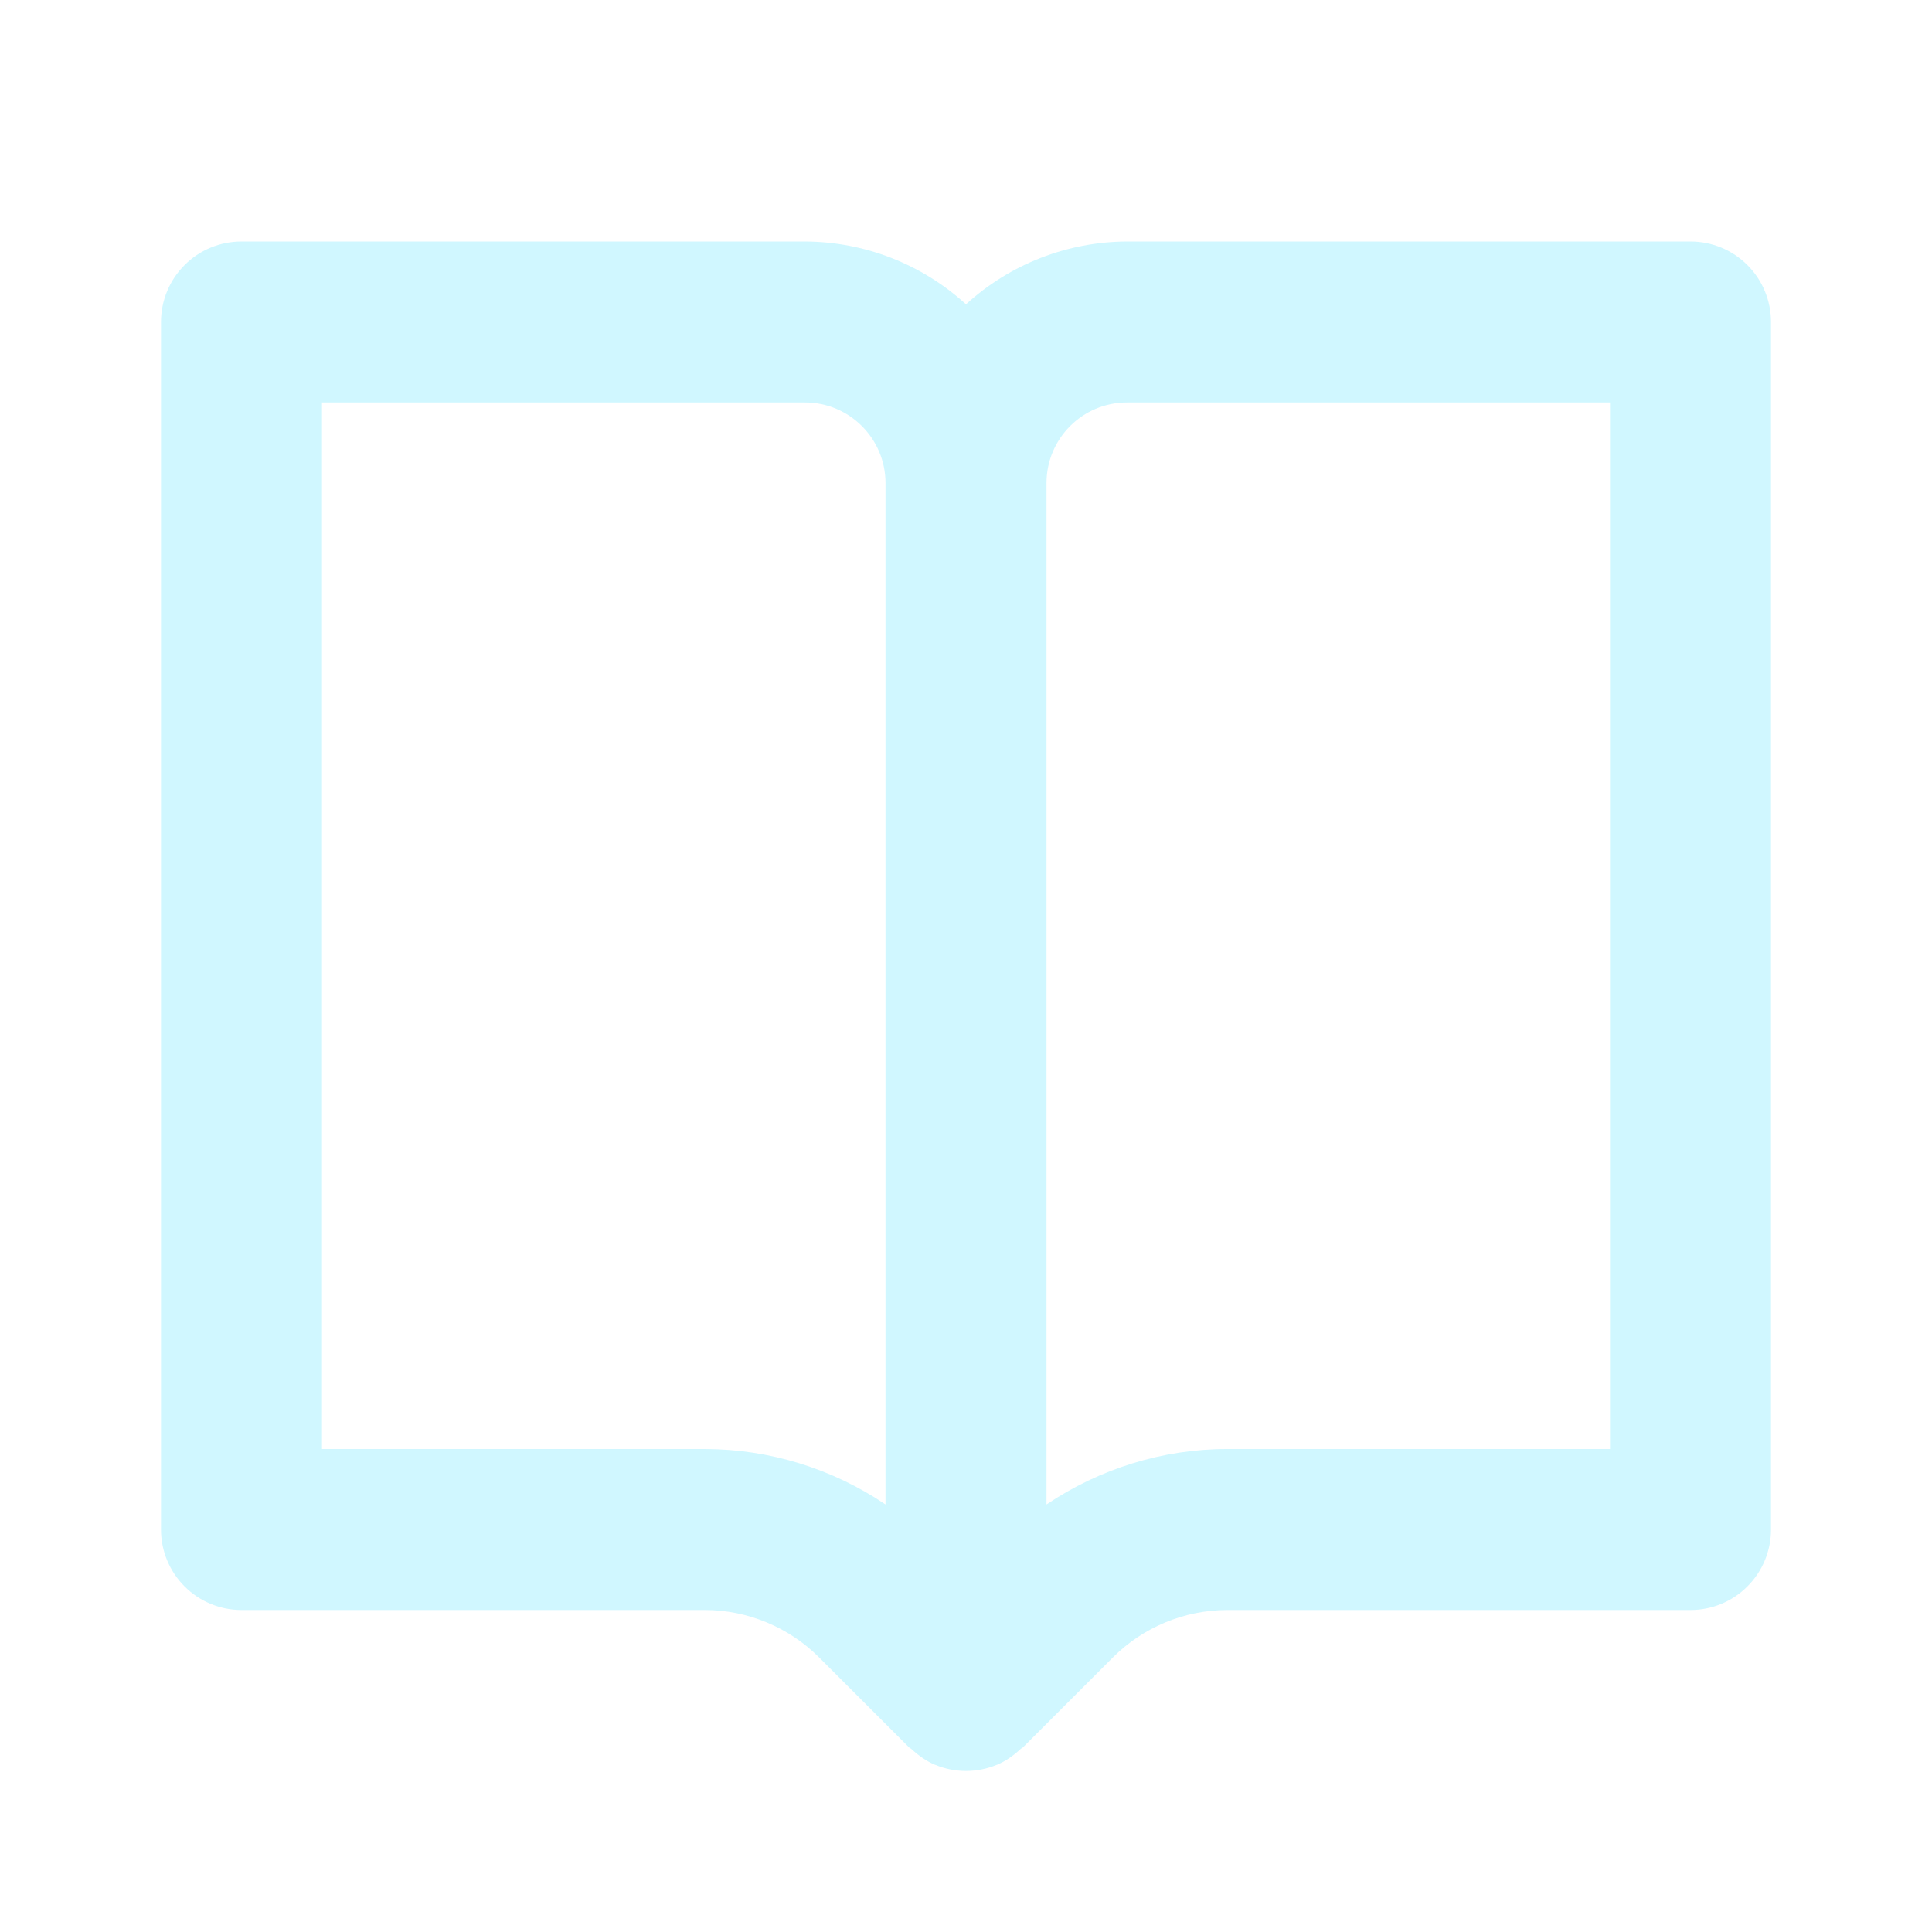
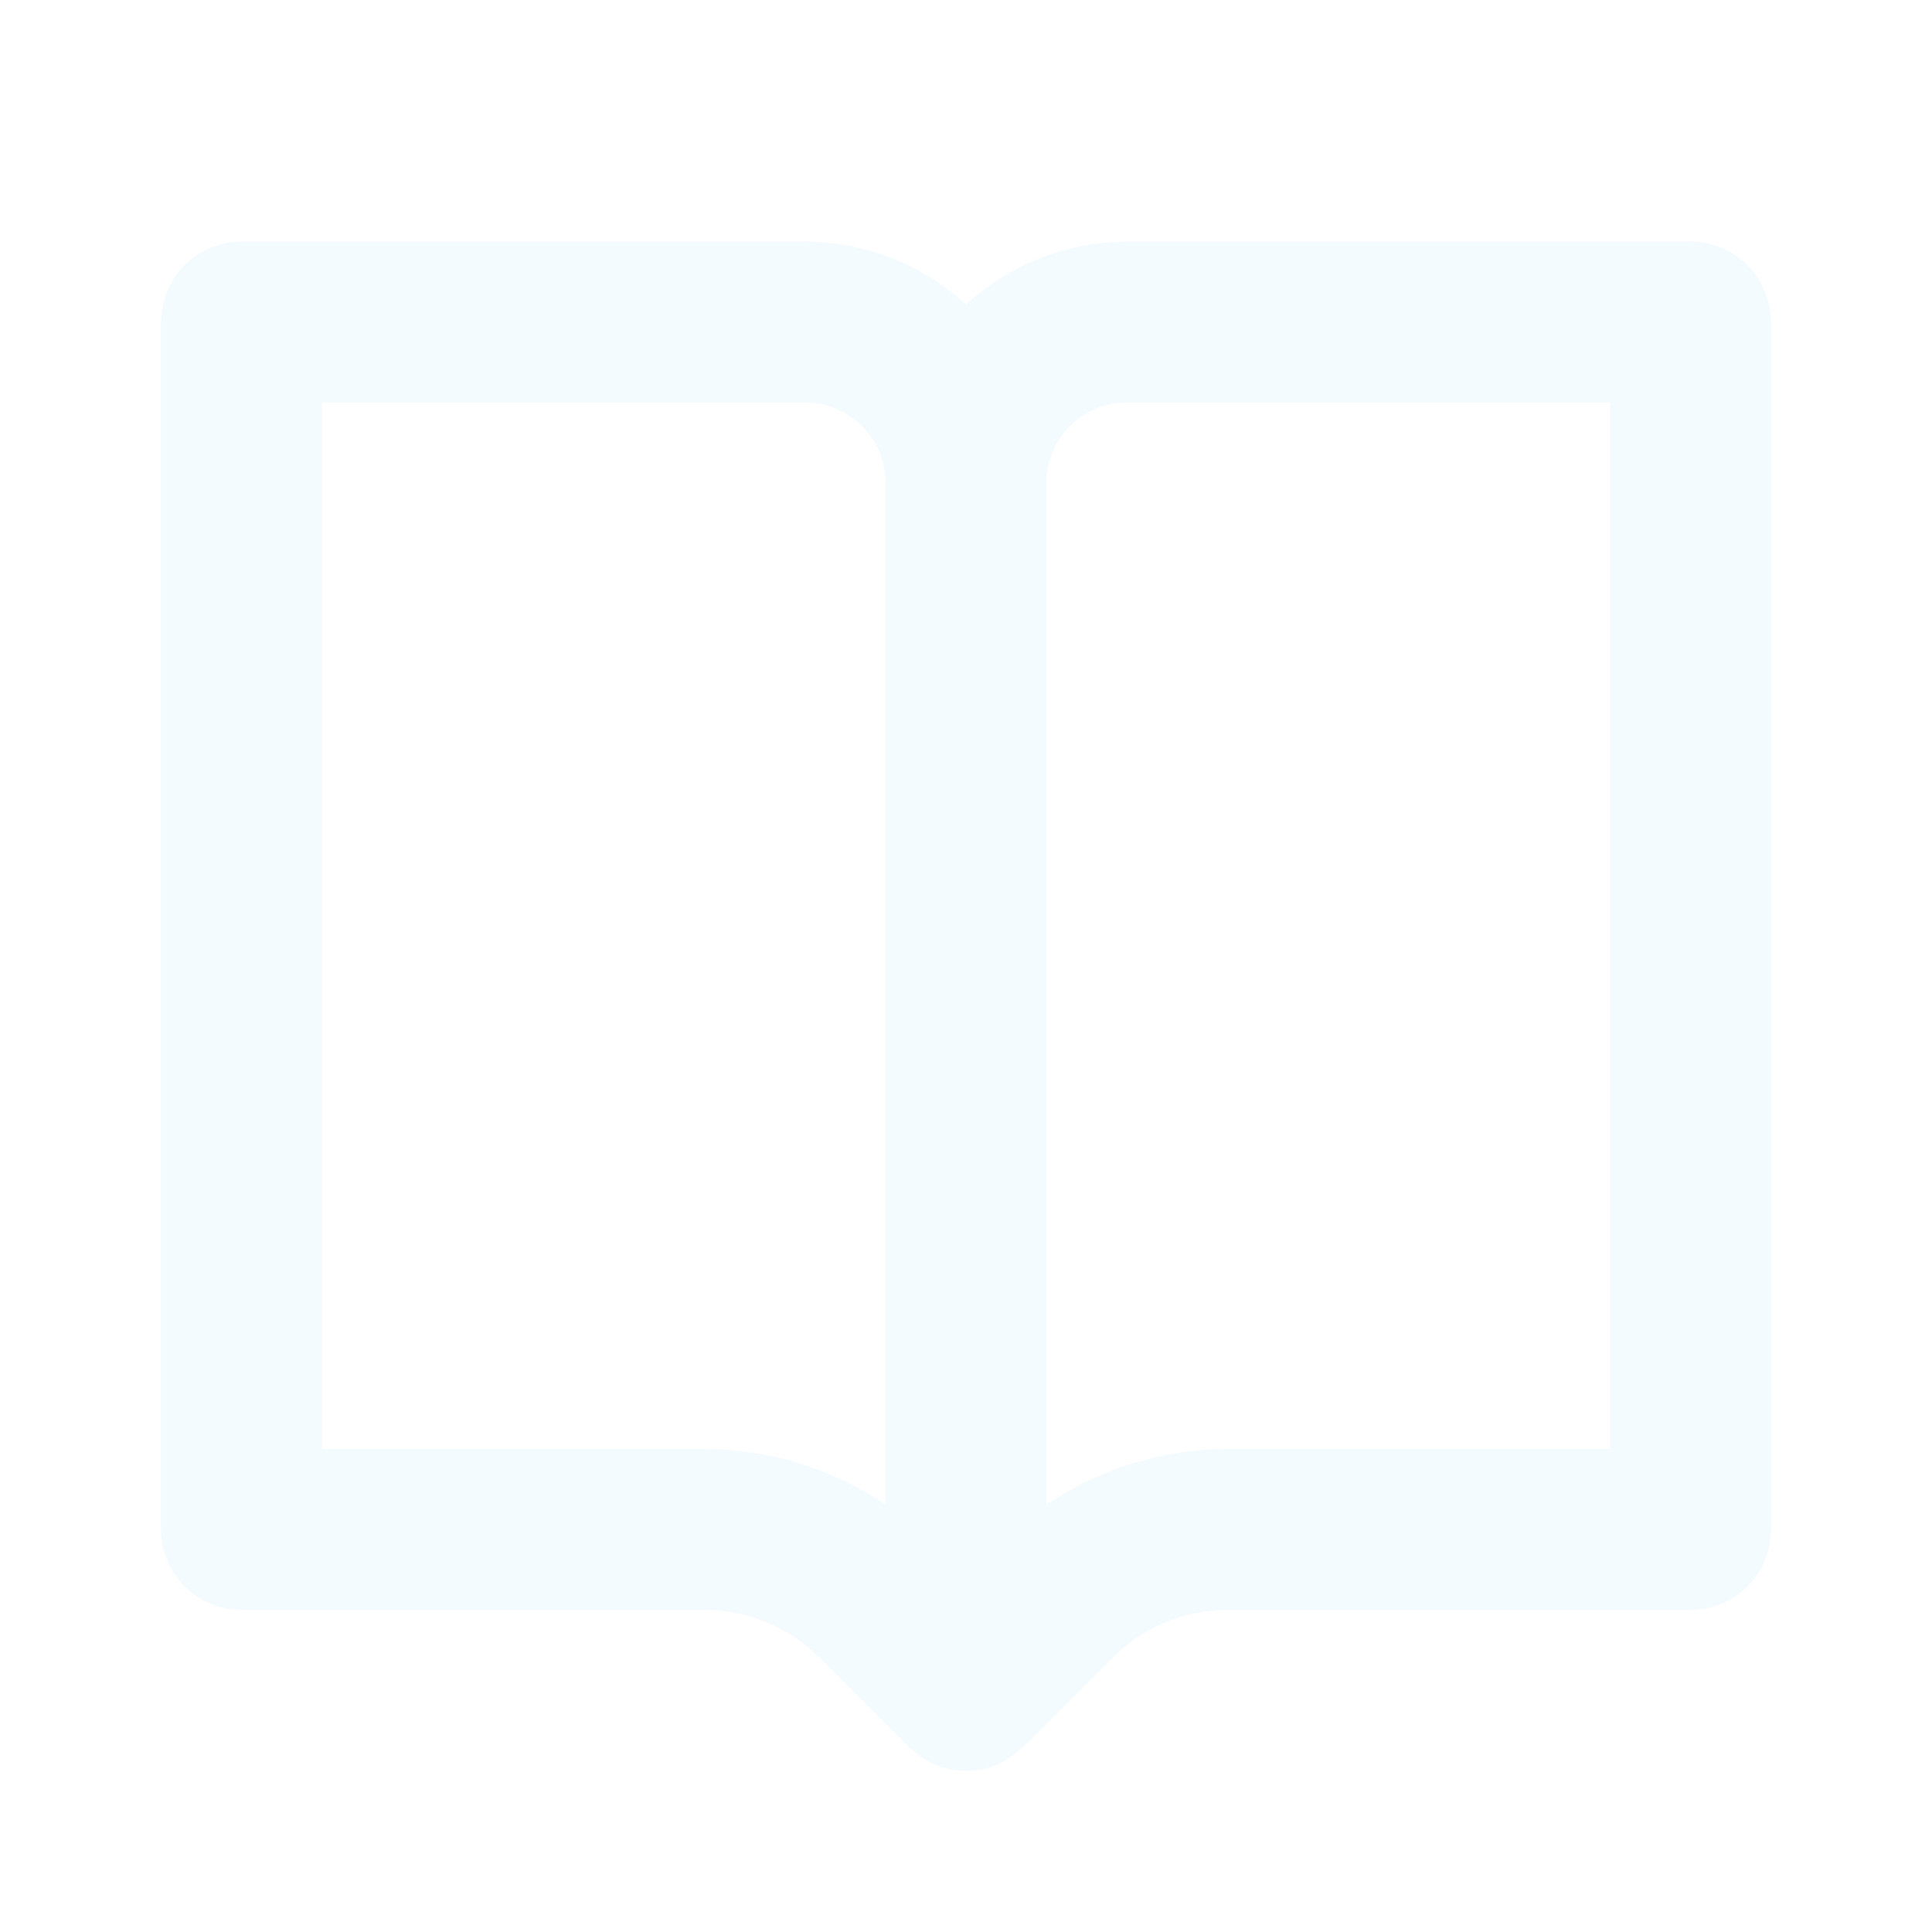
<svg xmlns="http://www.w3.org/2000/svg" width="24" height="24" viewBox="0 0 24 24" fill="none">
-   <path d="M21 3H14C13.26 3.003 12.547 3.281 12 3.78C11.453 3.281 10.74 3.003 10 3H3C2.735 3 2.48 3.105 2.293 3.293C2.105 3.48 2 3.735 2 4V19C2 19.265 2.105 19.52 2.293 19.707C2.48 19.895 2.735 20 3 20H8.758C9.284 20 9.8 20.214 10.172 20.586L11.293 21.707C11.302 21.716 11.314 21.719 11.323 21.728C11.409 21.807 11.505 21.877 11.617 21.924H11.619C11.863 22.025 12.137 22.025 12.381 21.924H12.383C12.495 21.877 12.591 21.807 12.677 21.728C12.686 21.719 12.698 21.716 12.707 21.707L13.828 20.586C14.204 20.212 14.712 20.002 15.242 20H21C21.265 20 21.52 19.895 21.707 19.707C21.895 19.52 22 19.265 22 19V4C22 3.735 21.895 3.48 21.707 3.293C21.52 3.105 21.265 3 21 3ZM8.758 18H4V5H10C10.552 5 11 5.449 11 6V18.689C10.338 18.242 9.557 18.002 8.758 18ZM20 18H15.242C14.443 18 13.658 18.246 13 18.689V6C13 5.449 13.448 5 14 5H20V18Z" fill="#D0F7FF" />
+   <path d="M21 3H14C13.26 3.003 12.547 3.281 12 3.78C11.453 3.281 10.74 3.003 10 3H3C2.735 3 2.48 3.105 2.293 3.293C2.105 3.48 2 3.735 2 4V19C2 19.265 2.105 19.52 2.293 19.707C2.48 19.895 2.735 20 3 20H8.758C9.284 20 9.8 20.214 10.172 20.586L11.293 21.707C11.302 21.716 11.314 21.719 11.323 21.728C11.409 21.807 11.505 21.877 11.617 21.924H11.619C11.863 22.025 12.137 22.025 12.381 21.924H12.383C12.495 21.877 12.591 21.807 12.677 21.728C12.686 21.719 12.698 21.716 12.707 21.707L13.828 20.586C14.204 20.212 14.712 20.002 15.242 20H21C21.265 20 21.52 19.895 21.707 19.707C21.895 19.52 22 19.265 22 19V4C22 3.735 21.895 3.48 21.707 3.293C21.52 3.105 21.265 3 21 3ZM8.758 18H4V5H10C10.552 5 11 5.449 11 6V18.689C10.338 18.242 9.557 18.002 8.758 18ZM20 18H15.242C14.443 18 13.658 18.246 13 18.689V6C13 5.449 13.448 5 14 5H20V18Z" fill="#F4FBFF" />
</svg>
